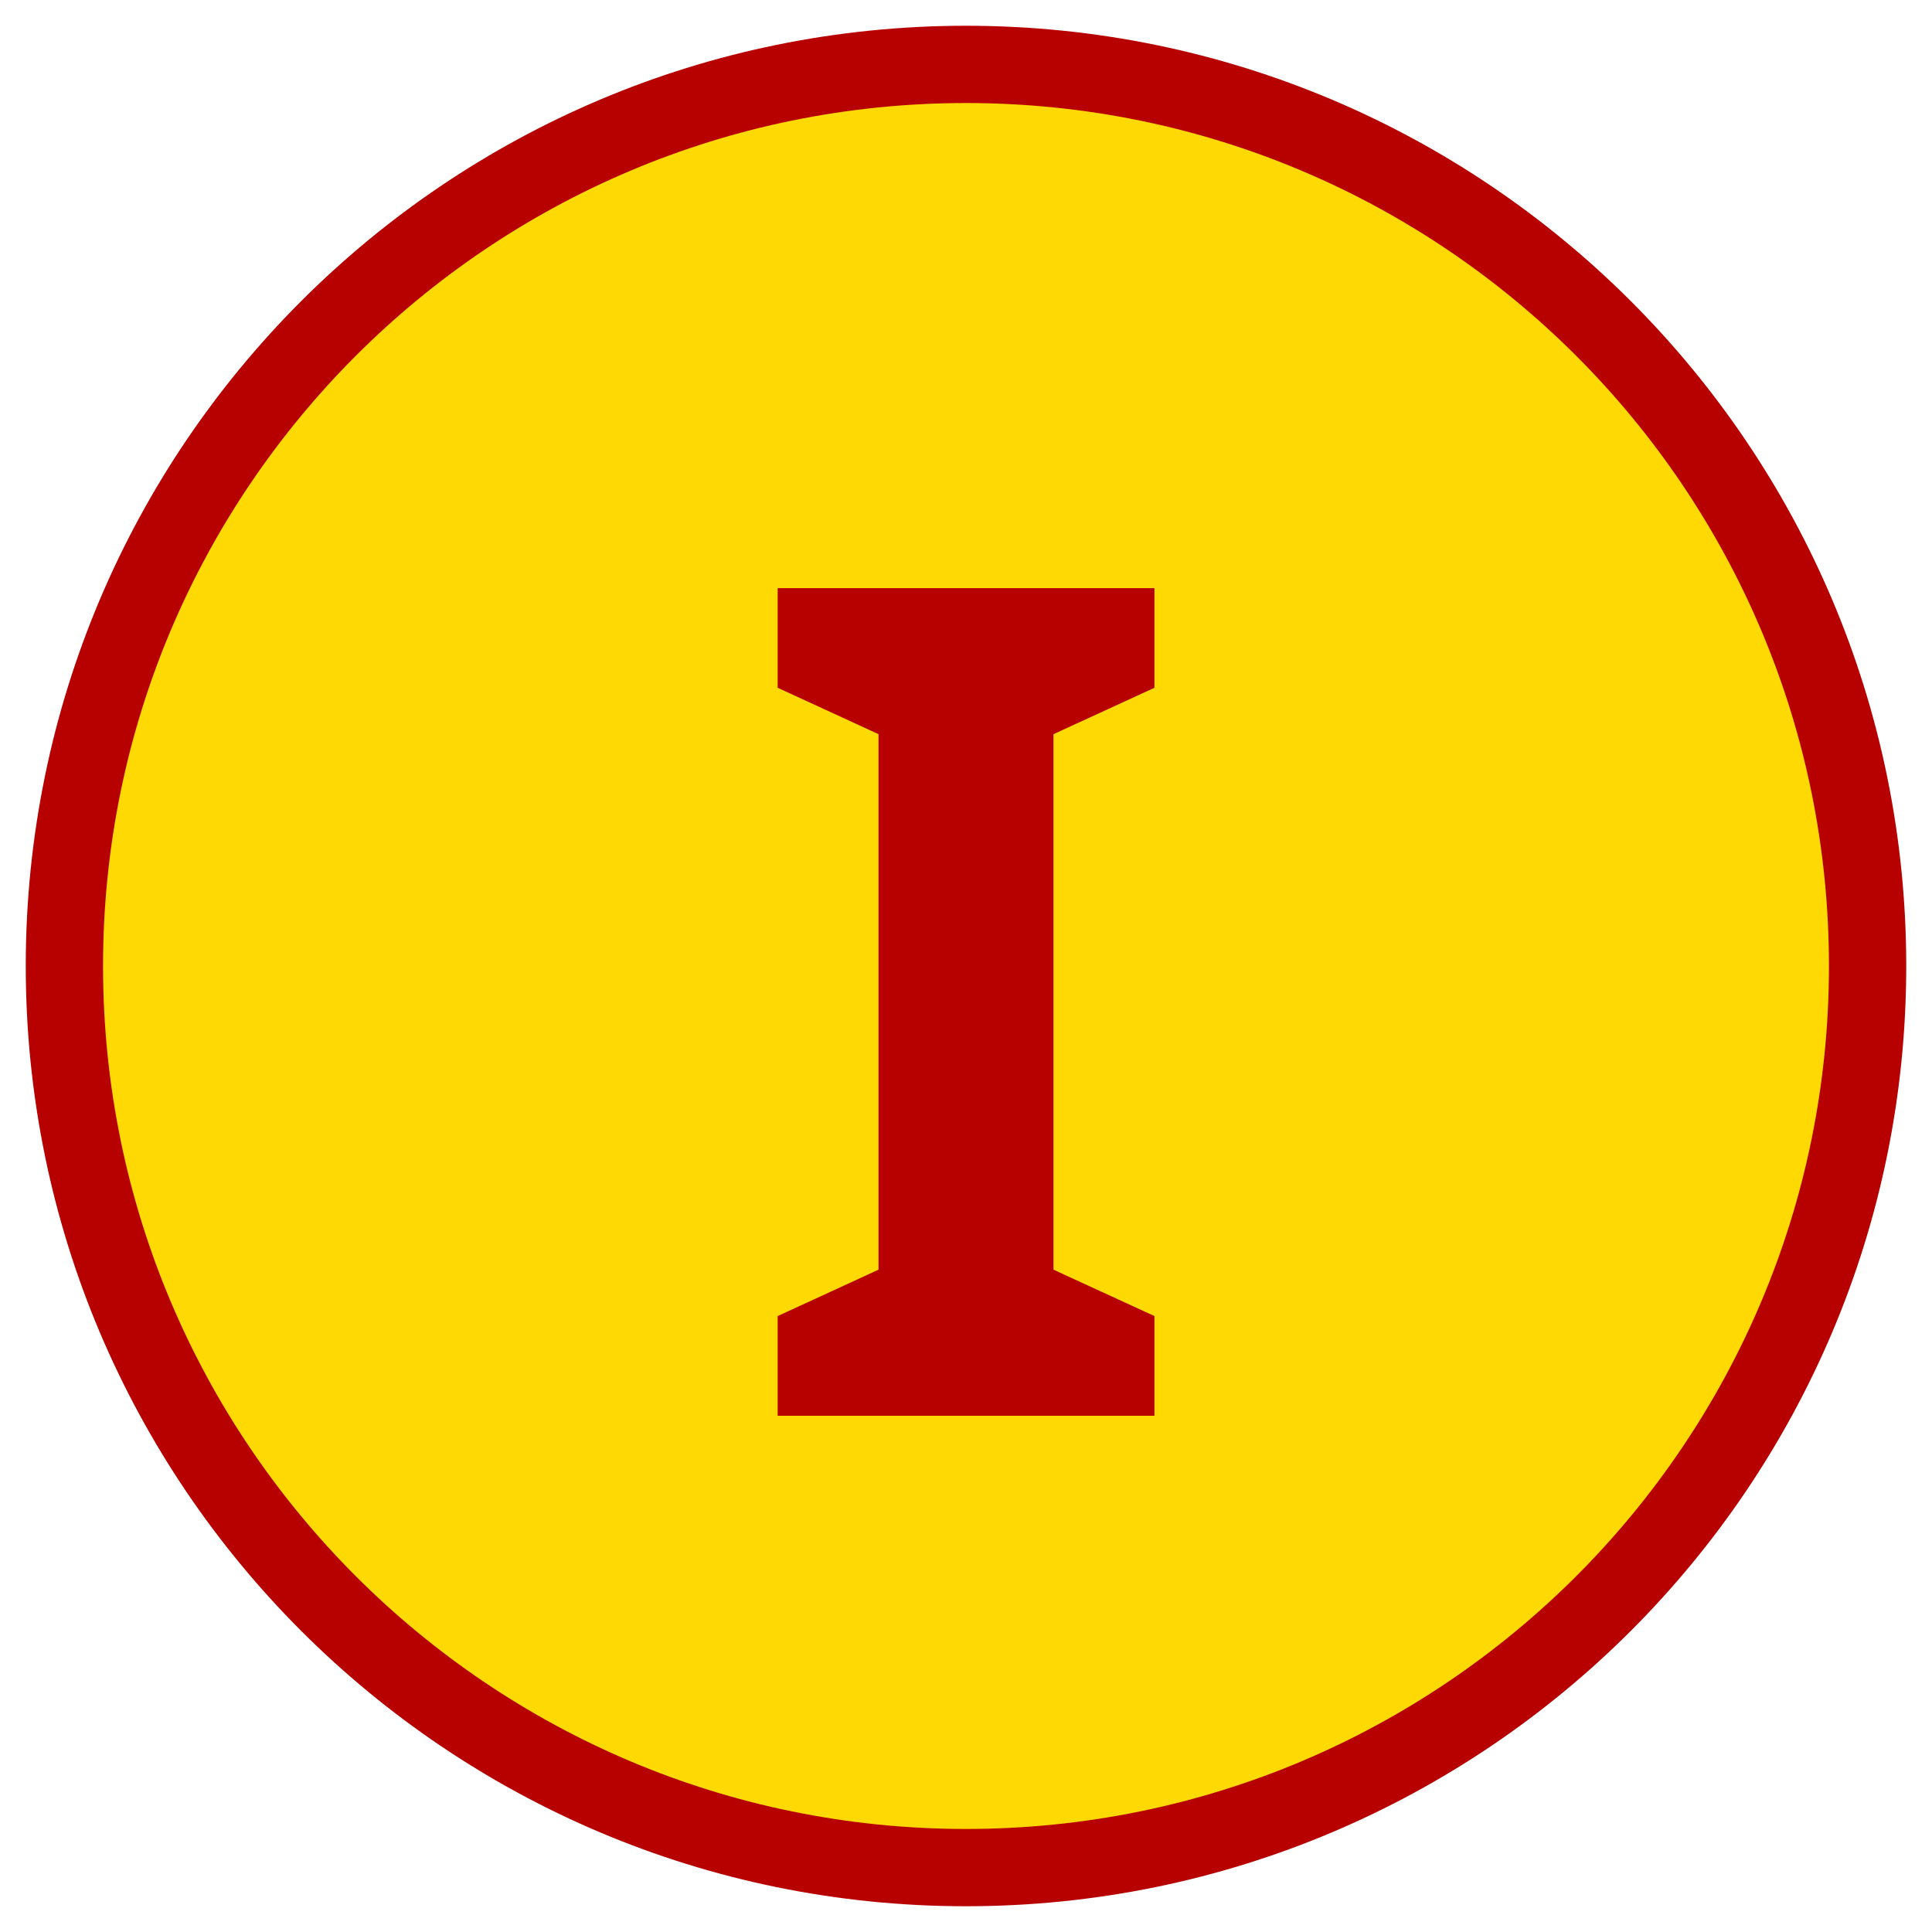
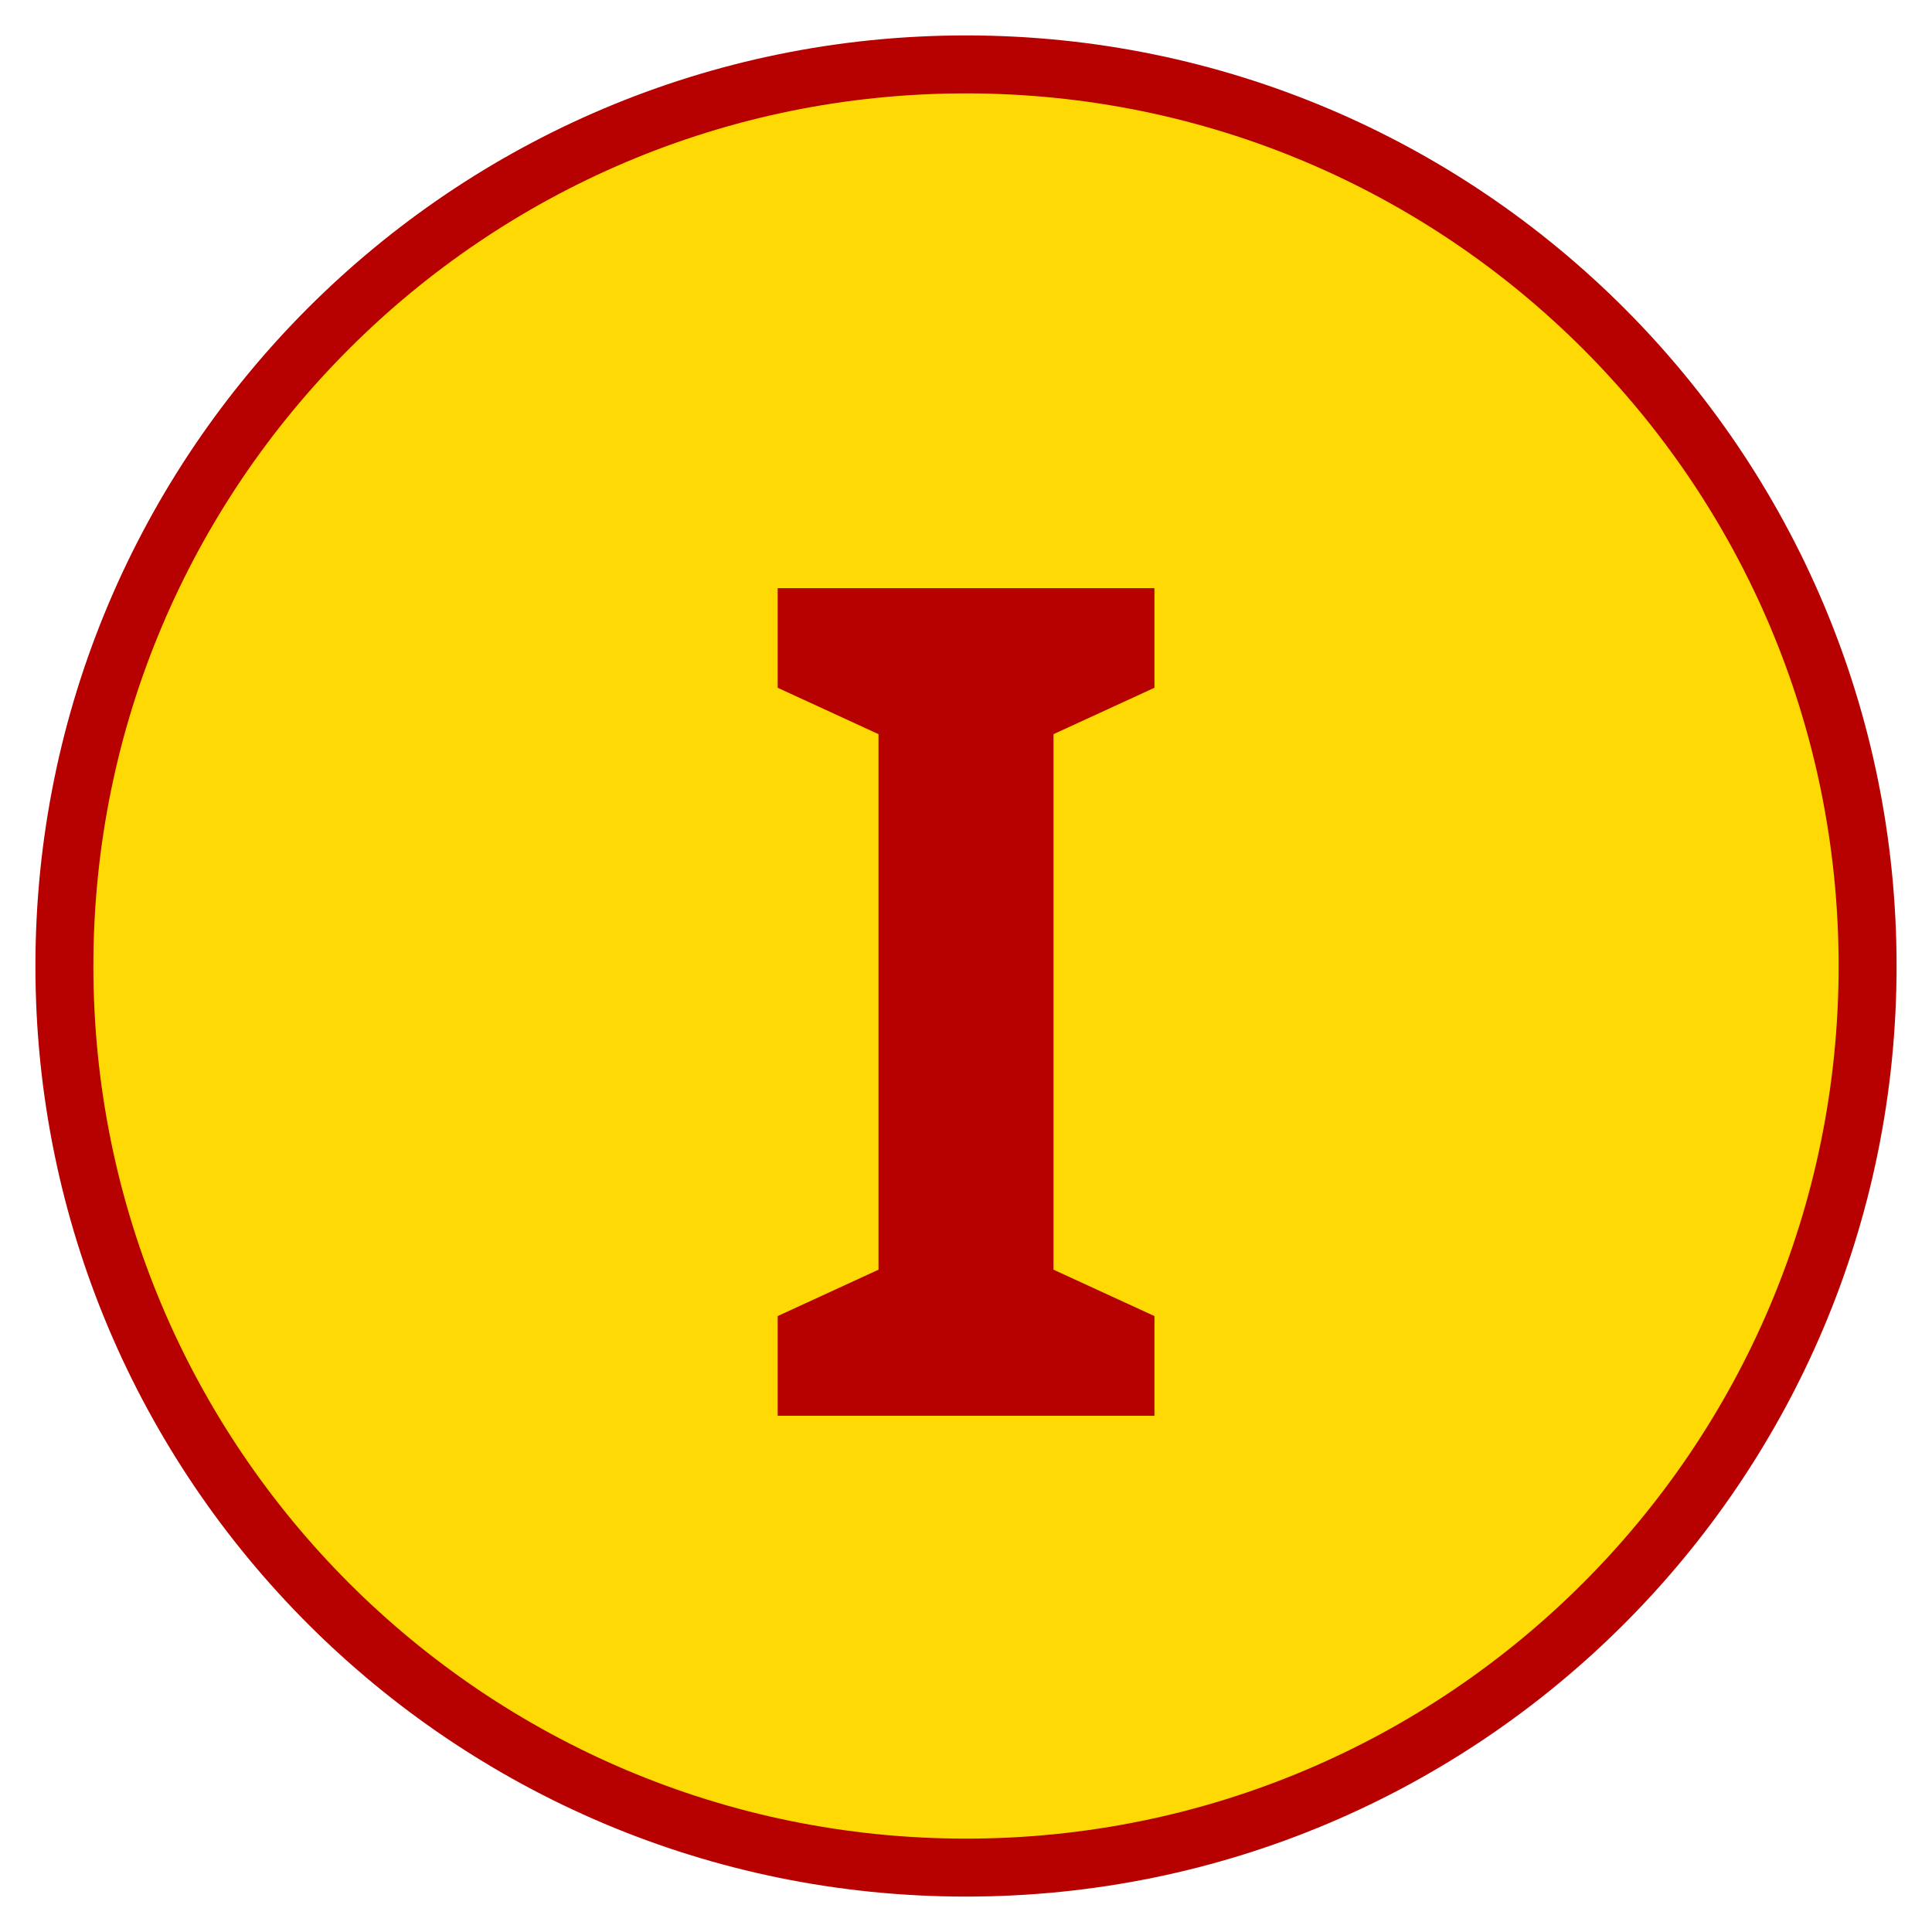
<svg xmlns="http://www.w3.org/2000/svg" xml:space="preserve" style="shape-rendering:geometricPrecision; text-rendering:geometricPrecision; image-rendering:optimizeQuality; fill-rule:evenodd; clip-rule:evenodd" viewBox="0 0 300 300">
  <g id="HM3">
-     <circle style="stroke: rgb(183,0,0); stroke-width: 12; stroke-dasharray: none; stroke-linecap: butt; stroke-dashoffset: 0; stroke-linejoin: miter; stroke-miterlimit: 4; fill: rgb(255,217,4); fill-rule: nonzero; opacity: 1;" vector-effect="non-scaling-stroke" cx="150" cy="150" r="140" />
+     <circle style="stroke: rgb(183,0,0); stroke-width: 3%; stroke-dasharray: none; stroke-linecap: butt; stroke-dashoffset: 0; stroke-linejoin: miter; stroke-miterlimit: 4; fill: rgb(255,217,4); fill-rule: nonzero; opacity: 1;" vector-effect="non-scaling-stroke" cx="150" cy="150" r="140" />
    <text x="50%" y="50%" text-anchor="middle" dominant-baseline="central" font-family="Amasis MT Medium" font-size="180" font-style="normal" font-weight="550" style="stroke: none; fill: rgb(183,0,0);">I</text>
  </g>
</svg>
